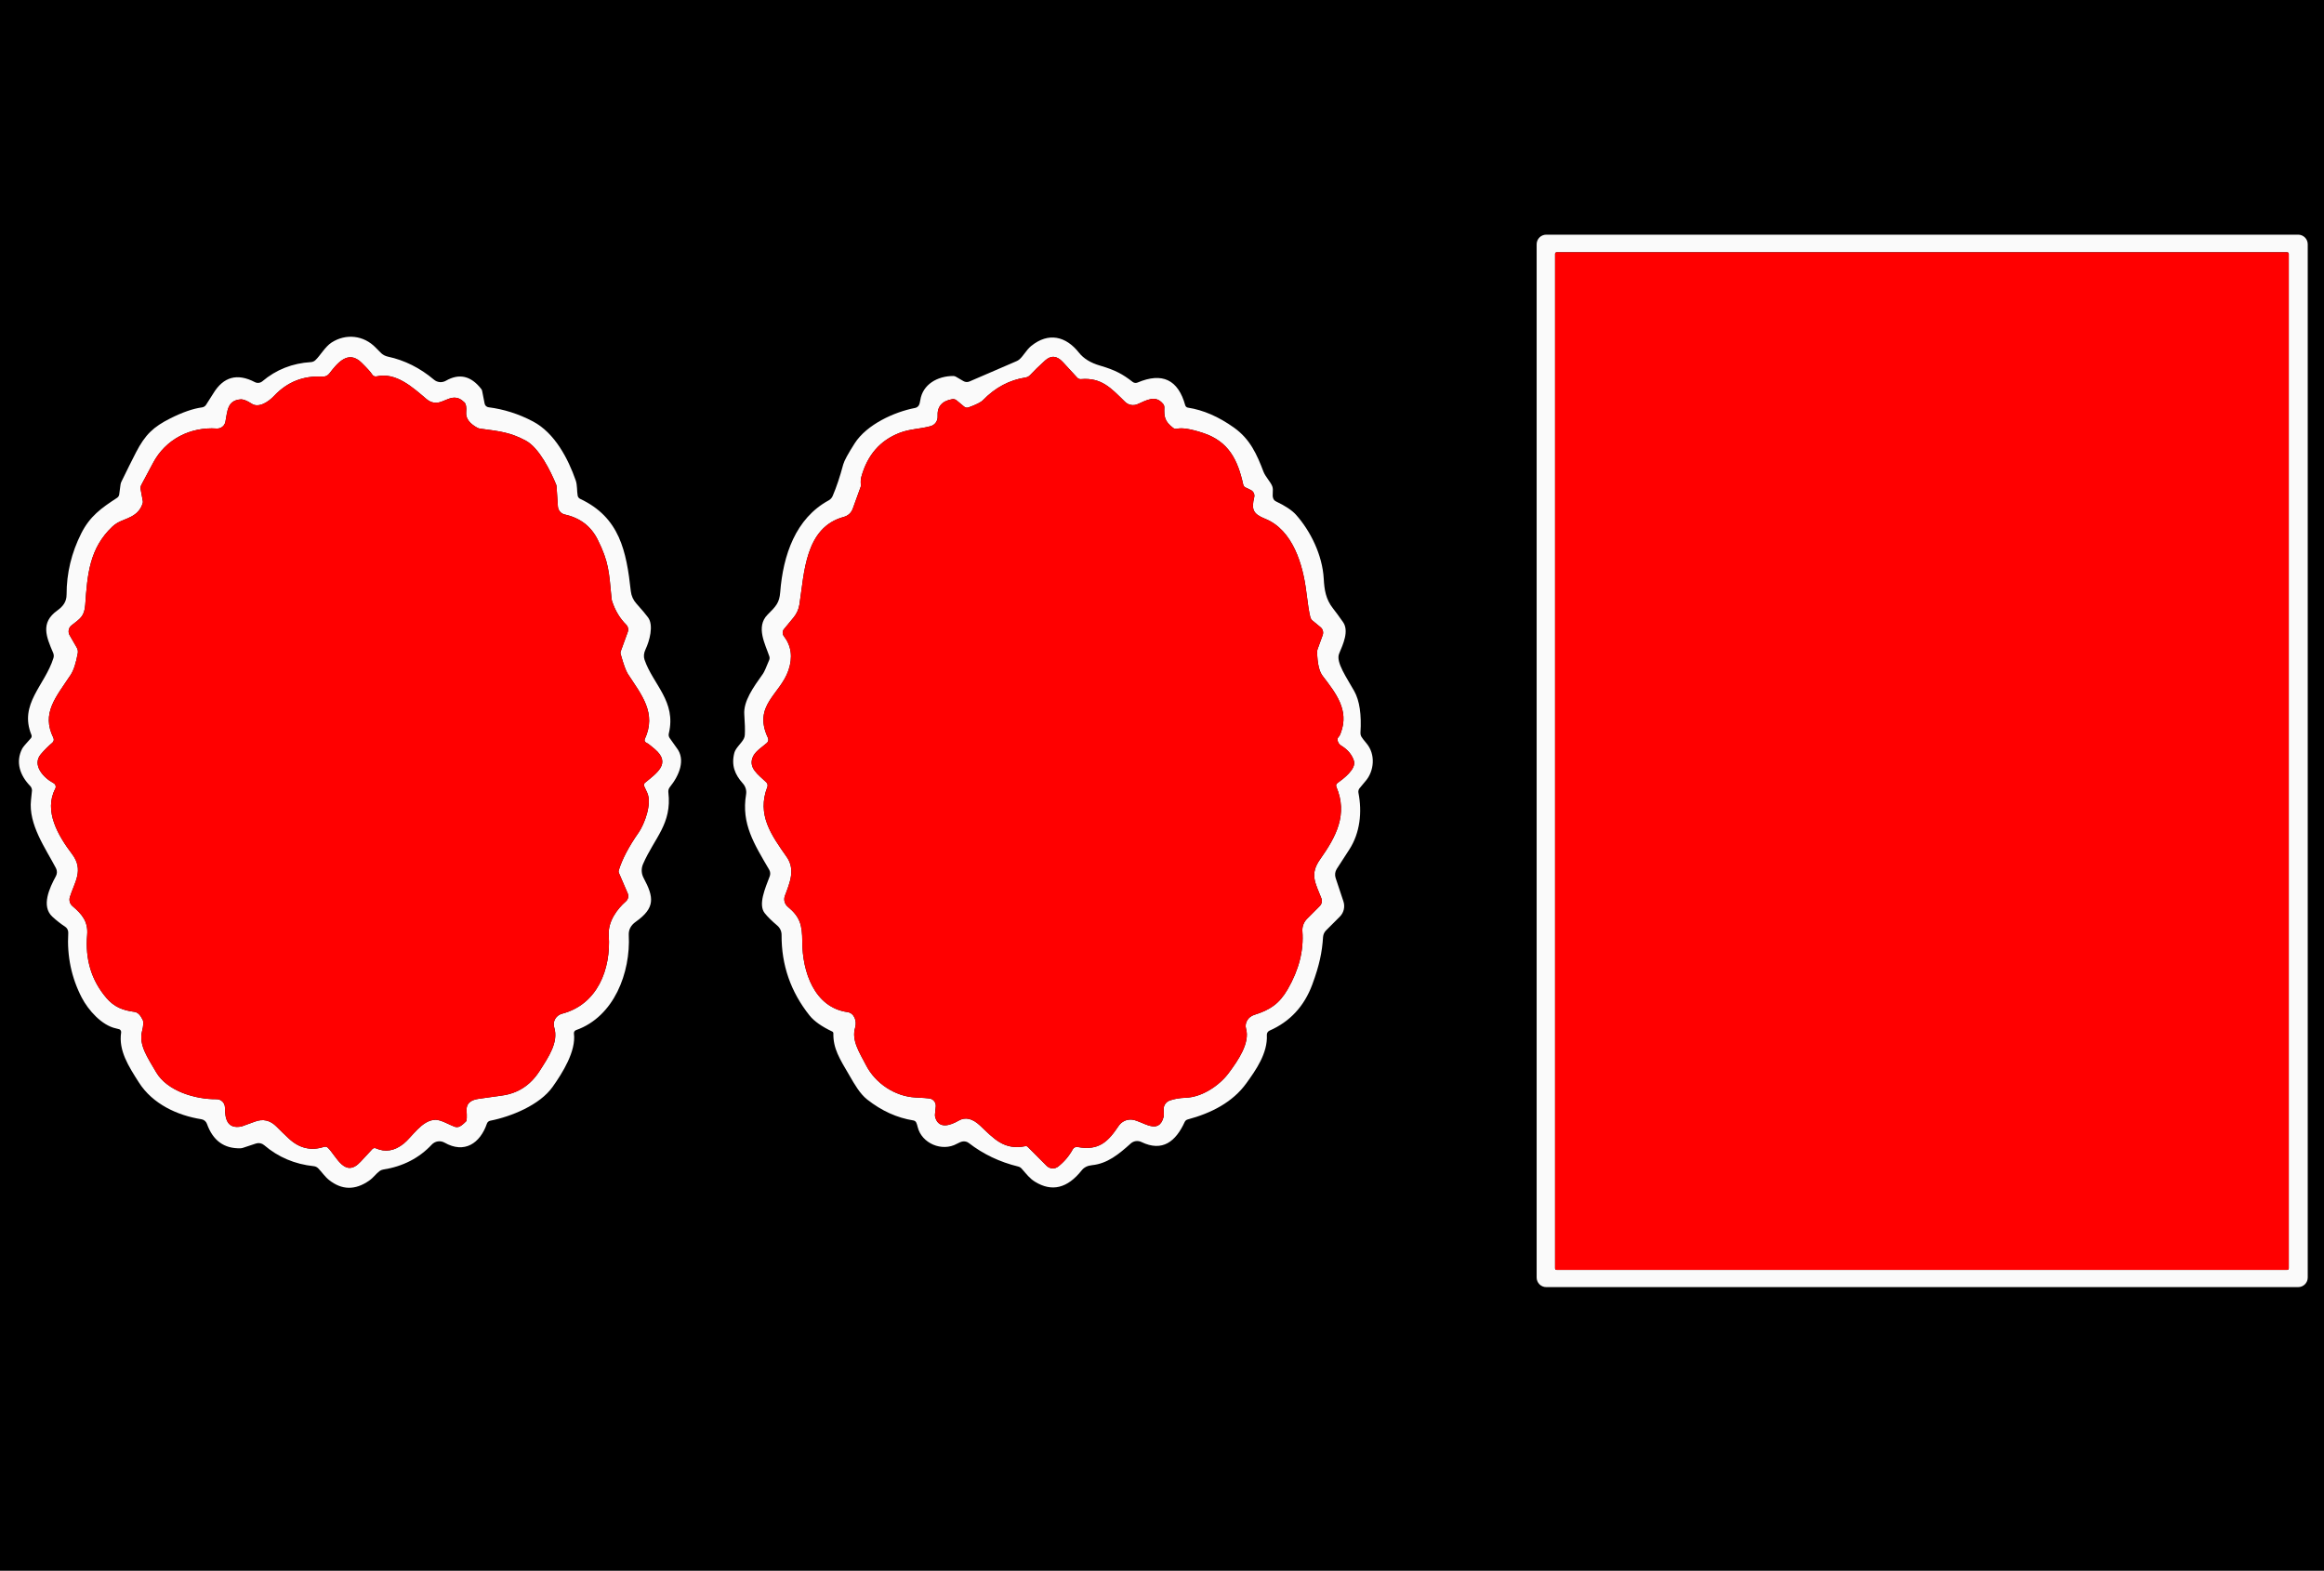
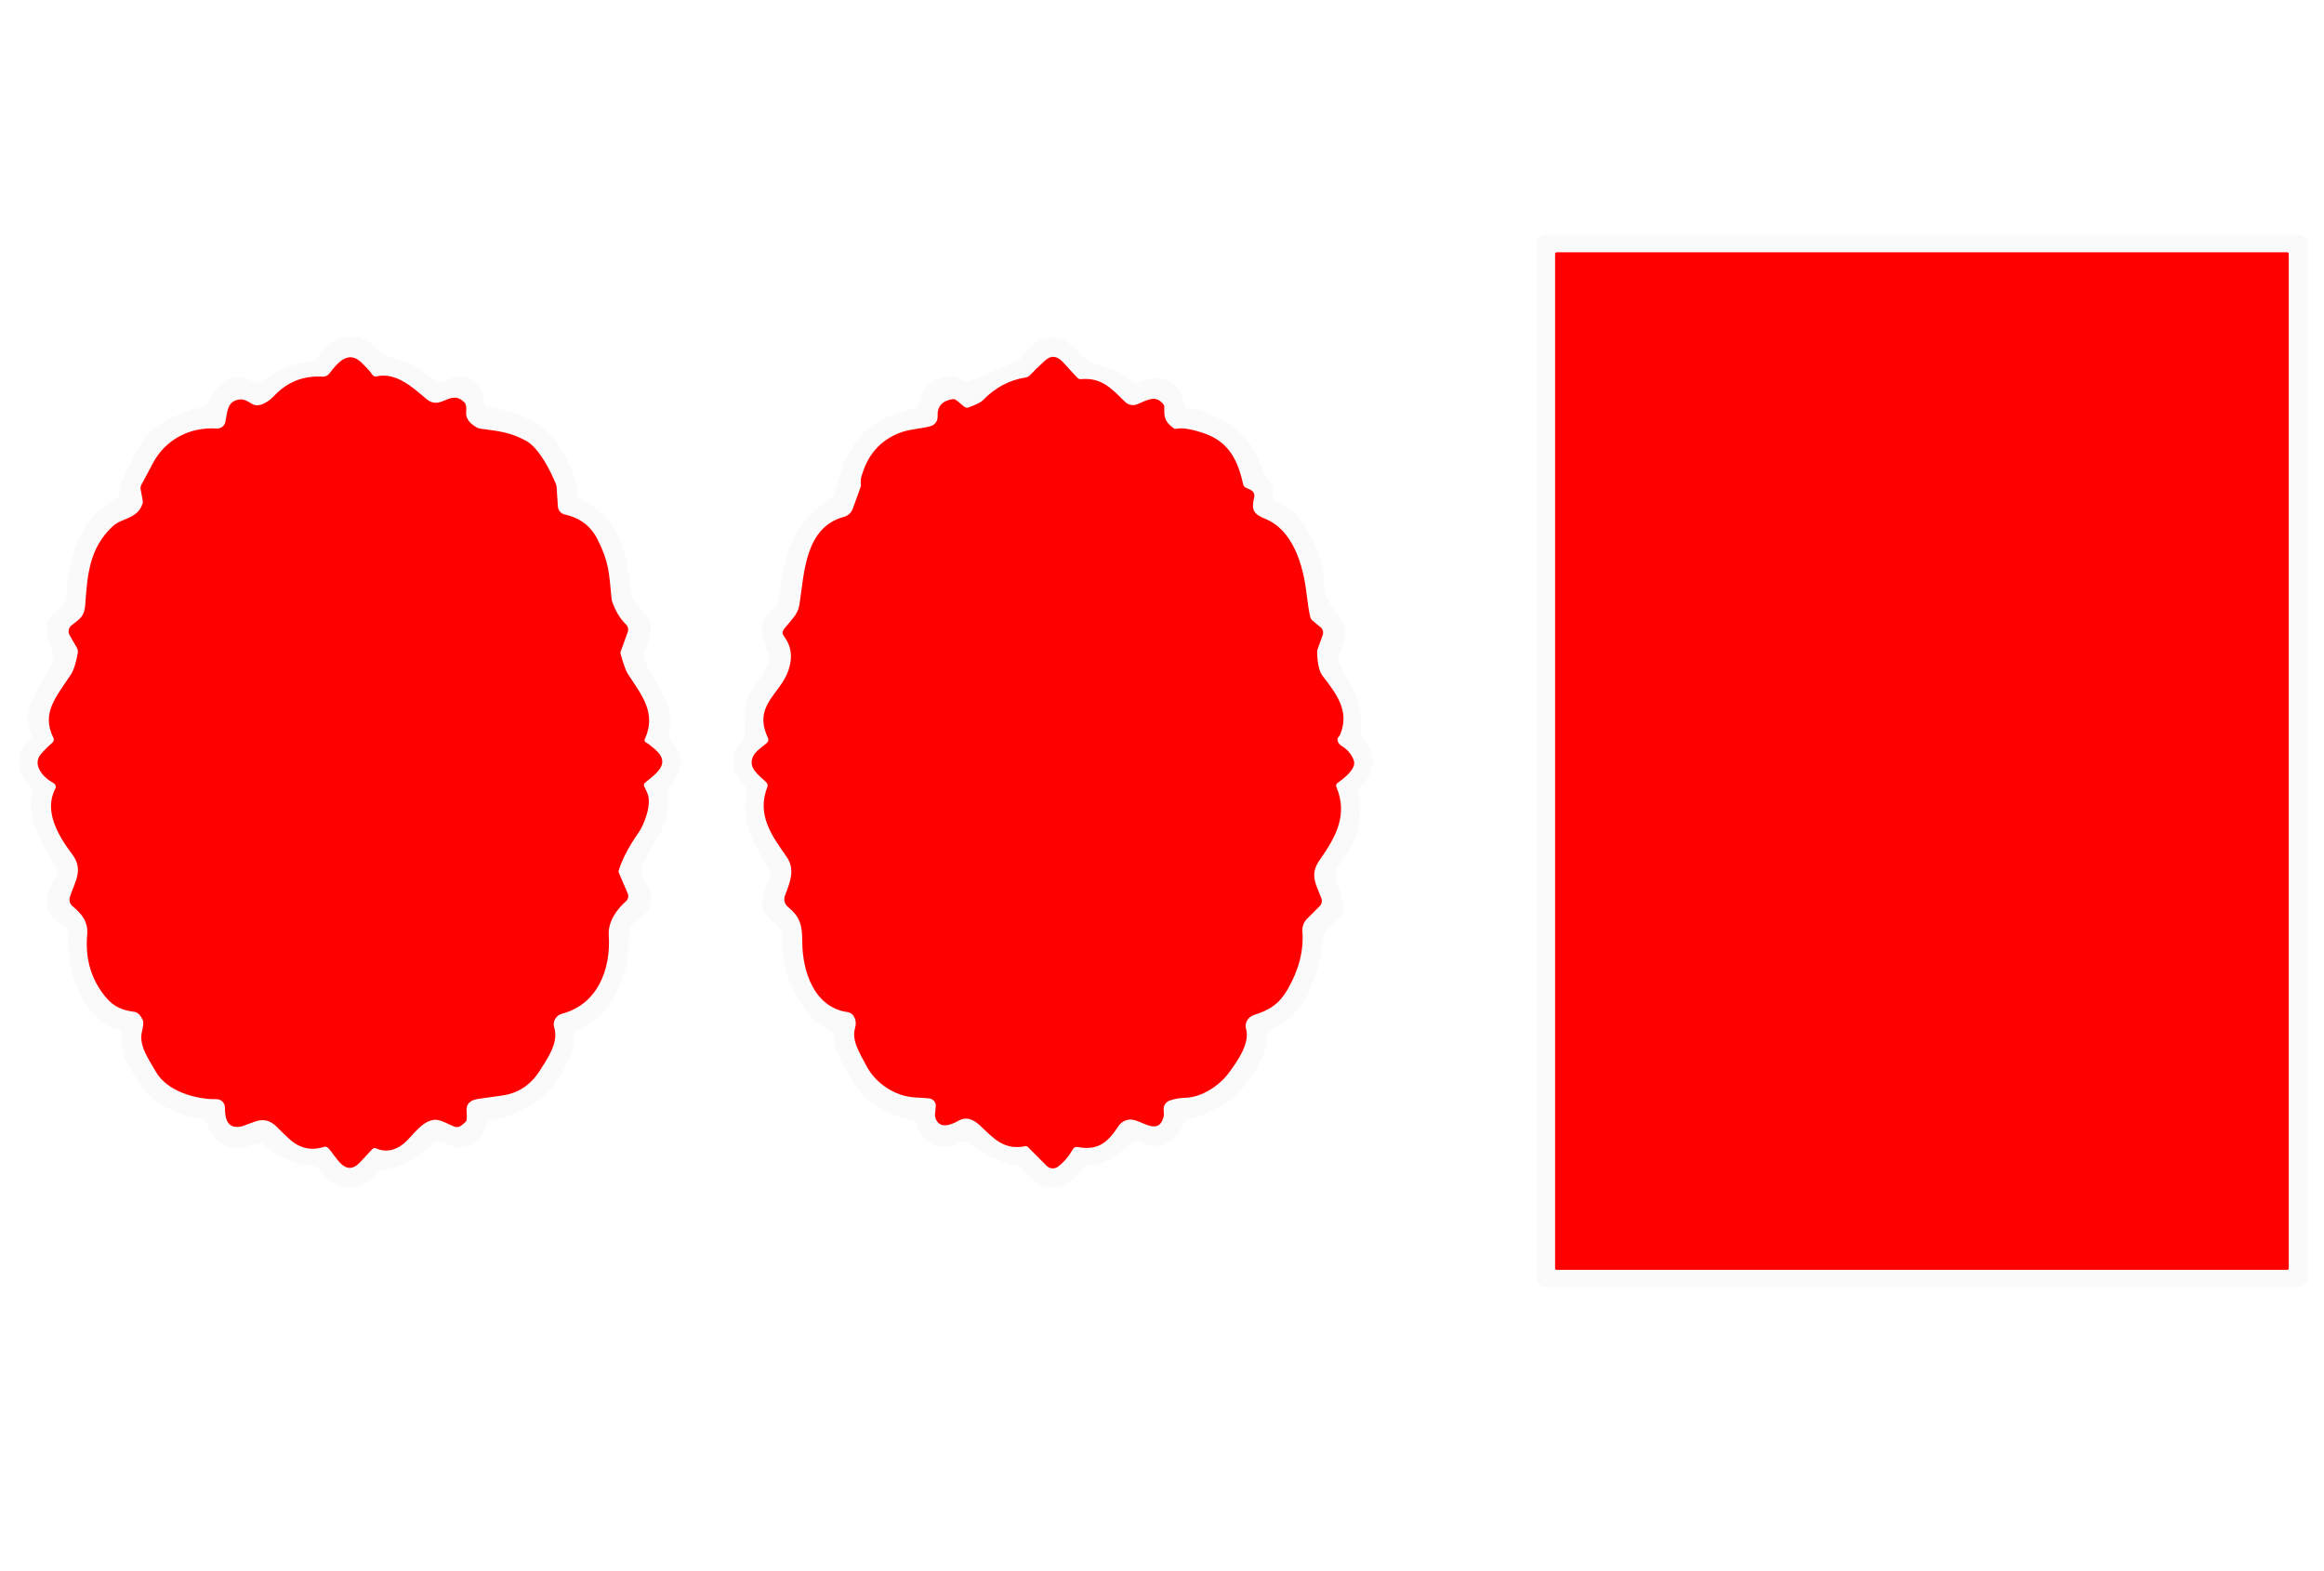
<svg xmlns="http://www.w3.org/2000/svg" width="614" height="415" viewBox="0 0 614 415" fill="none">
-   <rect width="614" height="415" fill="black" />
  <path d="M609.702 337.53C609.702 338.201 609.436 338.845 608.961 339.319C608.487 339.793 607.843 340.06 607.172 340.06H408.512C408.18 340.06 407.851 339.995 407.544 339.867C407.237 339.74 406.958 339.554 406.723 339.319C406.488 339.084 406.302 338.805 406.175 338.498C406.048 338.191 405.982 337.862 405.982 337.53V64.53C405.982 64.198 406.048 63.869 406.175 63.562C406.302 63.255 406.488 62.976 406.723 62.741C406.958 62.506 407.237 62.32 407.544 62.193C407.851 62.065 408.18 62 408.512 62H607.172C607.843 62 608.487 62.267 608.961 62.741C609.436 63.215 609.702 63.859 609.702 64.53V337.53ZM604.692 67.06C604.692 66.954 604.65 66.852 604.575 66.777C604.5 66.702 604.399 66.66 604.292 66.66H411.252C411.146 66.66 411.045 66.702 410.97 66.777C410.895 66.852 410.852 66.954 410.852 67.06V335.1C410.852 335.206 410.895 335.308 410.97 335.383C411.045 335.458 411.146 335.5 411.252 335.5H604.292C604.399 335.5 604.5 335.458 604.575 335.383C604.65 335.308 604.692 335.206 604.692 335.1V67.06Z" fill="#FAFAFA" />
  <path d="M604.692 335.1C604.692 335.206 604.649 335.308 604.574 335.383C604.499 335.458 604.398 335.5 604.292 335.5H411.252C411.145 335.5 411.044 335.458 410.969 335.383C410.894 335.308 410.852 335.206 410.852 335.1V67.06C410.852 66.954 410.894 66.852 410.969 66.777C411.044 66.702 411.145 66.66 411.252 66.66H604.292C604.398 66.66 604.499 66.702 604.574 66.777C604.649 66.852 604.692 66.954 604.692 67.06V335.1Z" fill="#FF0000" />
  <path d="M31.542 271.94C31.409 271.88 31.112 271.803 30.652 271.71C26.892 270.93 23.312 266.87 21.602 263.58C18.869 258.307 17.678 252.614 18.032 246.5C18.053 246.173 17.987 245.845 17.841 245.552C17.696 245.259 17.475 245.01 17.202 244.83C16.035 244.07 14.912 243.19 13.832 242.19C10.812 239.41 13.092 234.56 14.762 231.5C14.94 231.174 15.035 230.809 15.039 230.438C15.042 230.066 14.954 229.699 14.782 229.37C12.052 224.15 7.472 217.84 8.192 211.36C8.365 209.787 8.452 208.95 8.452 208.85C8.452 208.401 8.277 207.968 7.962 207.64C5.282 204.88 4.032 201.33 5.872 197.78C6.059 197.413 6.815 196.507 8.142 195.06C8.252 194.94 8.326 194.792 8.354 194.632C8.383 194.472 8.364 194.309 8.302 194.16C4.962 185.98 11.842 181.15 14.122 173.85C14.258 173.412 14.233 172.937 14.052 172.51C12.252 168.3 10.602 164.54 15.122 161.31C16.672 160.2 17.592 158.98 17.592 157.07C17.585 151.443 18.878 146.057 21.472 140.91C23.752 136.4 26.712 134.27 30.942 131.52C31.09 131.423 31.215 131.295 31.31 131.145C31.404 130.995 31.467 130.826 31.492 130.65L31.842 128.03C31.882 127.752 31.966 127.482 32.092 127.23C33.565 124.197 34.852 121.613 35.952 119.48C38.372 114.82 40.522 112.79 44.972 110.55C48.205 108.923 51.012 107.95 53.392 107.63C53.603 107.599 53.804 107.524 53.984 107.41C54.163 107.296 54.316 107.146 54.432 106.97C55.165 105.85 55.805 104.843 56.352 103.95C59.032 99.53 62.692 98.534 67.332 100.96C67.646 101.123 68.001 101.189 68.353 101.15C68.706 101.111 69.039 100.968 69.312 100.74C72.972 97.653 77.249 95.963 82.142 95.67C82.581 95.644 82.995 95.467 83.312 95.17C84.612 93.97 85.862 91.62 87.612 90.49C91.392 88.06 96.112 88.56 99.292 91.88C99.939 92.553 100.422 93.04 100.742 93.34C101.233 93.779 101.829 94.082 102.472 94.22C106.912 95.174 110.975 97.207 114.662 100.32C115.09 100.681 115.62 100.901 116.179 100.951C116.739 101.001 117.302 100.879 117.792 100.6C121.332 98.567 124.452 99.293 127.152 102.78C127.264 102.925 127.342 103.096 127.382 103.28L128.042 106.65C128.092 106.895 128.219 107.119 128.403 107.289C128.588 107.459 128.822 107.568 129.072 107.6C133.139 108.12 137.042 109.363 140.782 111.33C146.582 114.38 150.112 121.22 152.102 126.92C152.552 128.19 152.392 129.71 152.622 130.96C152.656 131.14 152.732 131.308 152.843 131.453C152.954 131.597 153.098 131.713 153.262 131.79C163.742 136.72 165.492 145.61 166.662 156.19C166.792 157.4 167.299 158.537 168.112 159.44C169.632 161.14 170.672 162.377 171.232 163.15C172.742 165.24 171.602 169.34 170.552 171.56C170.085 172.553 169.999 173.473 170.292 174.32C172.542 180.87 178.742 185.31 176.702 193.79C176.652 193.995 176.645 194.208 176.683 194.415C176.721 194.622 176.802 194.818 176.922 194.99C177.929 196.443 178.525 197.283 178.712 197.51C181.282 200.69 179.402 204.95 176.982 207.94C176.824 208.133 176.707 208.356 176.638 208.595C176.569 208.834 176.55 209.084 176.582 209.33C177.562 217.7 172.932 221.3 169.892 228.28C169.636 228.866 169.517 229.502 169.543 230.139C169.569 230.777 169.74 231.4 170.042 231.96C172.782 237.08 173.162 239.86 167.962 243.54C166.662 244.467 166.049 245.64 166.122 247.06C166.622 256.95 162.272 268.6 152.192 272.16C152.01 272.225 151.856 272.349 151.754 272.512C151.653 272.676 151.609 272.869 151.632 273.06C152.232 277.71 148.632 283.44 146.012 287.14C142.602 291.96 135.052 295.01 129.512 296.1C129.311 296.14 129.125 296.231 128.972 296.365C128.82 296.498 128.706 296.669 128.642 296.86C126.832 302.12 122.672 304.86 117.452 301.89C116.913 301.585 116.288 301.469 115.676 301.562C115.065 301.654 114.504 301.95 114.082 302.4C110.722 305.987 106.439 308.187 101.232 309C100.884 309.059 100.555 309.2 100.272 309.41C99.322 310.12 98.682 311.13 97.512 311.94C93.845 314.5 90.319 314.44 86.932 311.76C85.822 310.87 84.992 309.61 84.062 308.67C83.752 308.353 83.341 308.155 82.902 308.11C77.882 307.583 73.505 305.727 69.772 302.54C69.482 302.293 69.133 302.124 68.758 302.05C68.383 301.977 67.995 302.001 67.632 302.12L64.192 303.26C63.98 303.333 63.761 303.373 63.542 303.38C59.209 303.5 56.252 301.347 54.672 296.92C54.562 296.608 54.37 296.331 54.115 296.118C53.86 295.905 53.551 295.764 53.222 295.71C46.892 294.71 40.332 291.7 36.702 286C33.942 281.68 31.292 277.55 32.002 272.8C32.027 272.626 31.996 272.449 31.914 272.294C31.831 272.139 31.701 272.015 31.542 271.94ZM14.602 208.38C11.502 214.29 15.402 220.84 19.042 225.65C22.252 229.88 19.652 233.13 18.462 237C18.328 237.427 18.323 237.884 18.448 238.313C18.573 238.741 18.821 239.123 19.162 239.41C21.622 241.48 23.332 243.48 23.032 246.99C22.472 253.45 24.148 258.987 28.062 263.6C30.152 266.06 32.432 266.94 35.532 267.34C36.352 267.447 37.072 268.14 37.692 269.42C37.959 269.96 37.905 270.967 37.532 272.44C36.592 276.1 39.082 279.53 41.222 283.23C44.182 288.34 51.742 290.48 57.202 290.41C57.493 290.406 57.783 290.46 58.053 290.569C58.323 290.678 58.569 290.839 58.777 291.044C58.984 291.248 59.149 291.492 59.262 291.761C59.374 292.03 59.432 292.319 59.432 292.61C59.442 295.49 59.952 298.39 63.832 297.61C63.972 297.583 65.145 297.157 67.352 296.33C69.485 295.53 71.385 295.97 73.052 297.65C74.105 298.717 75.192 299.77 76.312 300.81C79.085 303.39 82.185 304.12 85.612 303C85.781 302.945 85.963 302.937 86.137 302.975C86.311 303.014 86.471 303.099 86.602 303.22C88.862 305.37 91.092 311.45 95.272 306.93C96.692 305.403 97.732 304.283 98.392 303.57C98.508 303.448 98.66 303.364 98.825 303.332C98.99 303.3 99.16 303.32 99.312 303.39C101.779 304.49 104.215 304.087 106.622 302.18C108.852 300.42 111.432 295.93 115.022 295.85C116.532 295.82 118.832 297.24 120.122 297.69C120.442 297.801 120.789 297.819 121.122 297.74C121.602 297.627 122.279 297.13 123.152 296.25C123.332 296.07 123.372 295.103 123.272 293.35C123.179 291.643 124.222 290.633 126.402 290.32C127.995 290.093 130.079 289.8 132.652 289.44C136.852 288.86 140.152 286.703 142.552 282.97C144.972 279.19 147.622 275.34 146.412 271.41C146.301 271.045 146.267 270.66 146.313 270.279C146.36 269.899 146.485 269.529 146.681 269.194C146.877 268.859 147.14 268.564 147.455 268.328C147.77 268.092 148.129 267.919 148.512 267.82C157.852 265.38 161.442 256.07 160.832 247.14C160.572 243.45 163.072 240.14 165.342 238.16C165.643 237.9 165.853 237.551 165.941 237.164C166.03 236.777 165.991 236.373 165.832 236.01L163.492 230.58C163.414 230.4 163.404 230.194 163.462 230C164.349 227.054 166.105 223.703 168.732 219.95C170.202 217.84 172.362 212.33 170.972 209.39C170.452 208.297 170.182 207.72 170.162 207.66C170.112 207.512 170.107 207.353 170.148 207.203C170.189 207.053 170.274 206.92 170.392 206.82C173.422 204.3 177.412 201.74 173.062 197.97C171.935 196.99 171.145 196.397 170.692 196.19C170.609 196.152 170.534 196.099 170.472 196.032C170.41 195.965 170.362 195.887 170.33 195.801C170.298 195.716 170.284 195.625 170.288 195.533C170.291 195.442 170.313 195.353 170.352 195.27C173.562 188.37 169.452 183.54 165.882 178.06C165.369 177.273 164.725 175.497 163.952 172.73C163.9 172.541 163.907 172.342 163.972 172.16L165.852 166.98C165.974 166.646 165.998 166.285 165.922 165.939C165.846 165.593 165.672 165.278 165.422 165.03C163.789 163.403 162.565 161.38 161.752 158.96C161.659 158.701 161.598 158.429 161.572 158.15C160.902 151.16 160.872 148.49 157.892 142.54C156.125 139.02 153.239 136.82 149.232 135.94C148.736 135.831 148.289 135.564 147.957 135.178C147.625 134.792 147.427 134.309 147.392 133.8L147.042 128.53C147.029 128.338 146.985 128.152 146.912 127.98C145.462 124.46 142.442 118.31 138.912 116.42C134.922 114.29 132.242 113.94 126.852 113.25C126.581 113.217 126.32 113.132 126.082 113C123.995 111.853 123.022 110.49 123.162 108.91C123.282 107.597 123.129 106.73 122.702 106.31C118.862 102.57 116.592 108.74 112.602 105.37C109.072 102.38 104.622 98.27 99.512 99.44C99.29 99.492 99.058 99.473 98.847 99.385C98.637 99.297 98.46 99.145 98.342 98.95C97.948 98.323 97.008 97.28 95.522 95.82C91.952 92.31 89.082 96.01 86.982 98.72C86.775 98.983 86.509 99.191 86.206 99.329C85.903 99.466 85.573 99.528 85.242 99.51C80.168 99.203 75.895 100.897 72.422 104.59C70.982 106.12 68.382 107.9 66.502 106.66C65.235 105.833 64.239 105.453 63.512 105.52C60.042 105.83 60.112 108.57 59.552 111.44C59.45 111.968 59.16 112.44 58.734 112.768C58.309 113.096 57.778 113.257 57.242 113.22C50.282 112.75 43.762 116.03 40.432 122.32C39.099 124.84 38.072 126.763 37.352 128.09C37.151 128.458 37.084 128.883 37.162 129.29L37.732 132.38C37.765 132.577 37.751 132.776 37.692 132.96C36.592 136.6 33.082 136.94 31.052 138.12C30.573 138.393 30.127 138.721 29.722 139.1C23.642 144.83 23.082 151.73 22.522 159.78C22.302 162.89 21.152 163.44 18.892 165.23C18.512 165.529 18.253 165.956 18.163 166.434C18.073 166.911 18.158 167.407 18.402 167.83L20.292 171.11C20.55 171.549 20.642 172.067 20.552 172.57C20.078 175.203 19.452 177.113 18.672 178.3C14.762 184.23 10.872 188.41 14.102 194.93C14.21 195.149 14.241 195.398 14.19 195.636C14.139 195.874 14.01 196.087 13.822 196.24C12.842 197.053 11.845 198.043 10.832 199.21C8.322 202.12 11.562 205.55 14.142 206.9C14.398 207.036 14.591 207.268 14.677 207.545C14.763 207.823 14.736 208.123 14.602 208.38Z" fill="#FAFAFA" />
  <path d="M242.732 107.13C242.906 106.85 243.042 106.384 243.142 105.73C243.762 101.56 247.692 99.33 251.872 99.34C252.114 99.34 252.349 99.406 252.552 99.53L254.542 100.69C254.78 100.832 255.049 100.916 255.325 100.933C255.602 100.95 255.878 100.901 256.132 100.79L268.592 95.41C268.805 95.317 269.006 95.2 269.192 95.06C270.272 94.24 271.142 92.46 272.422 91.42C277.042 87.68 281.622 88.84 285.052 93.17C286.292 94.737 288.146 95.877 290.612 96.59C294.592 97.75 296.632 98.85 299.242 100.9C299.424 101.042 299.64 101.133 299.869 101.163C300.098 101.193 300.33 101.161 300.542 101.07C307.062 98.304 311.259 100.3 313.132 107.06C313.177 107.226 313.269 107.376 313.397 107.489C313.525 107.603 313.684 107.676 313.852 107.7C317.899 108.327 321.946 110.08 325.992 112.96C330.332 116.04 332.092 120.13 333.812 124.63C334.302 125.91 335.662 127.29 336.122 128.45C336.552 129.55 335.982 130.78 336.412 131.75C336.548 132.06 336.789 132.311 337.092 132.46C339.599 133.66 341.372 134.844 342.412 136.01C346.232 140.3 349.382 146.63 349.732 152.91C349.892 155.75 350.232 158.31 352.212 160.79C352.832 161.57 353.702 162.757 354.822 164.35C356.472 166.68 354.852 170.19 353.802 172.68C352.842 174.94 355.872 179.13 357.792 182.6C359.192 185.107 359.739 188.774 359.432 193.6C359.413 193.921 359.478 194.245 359.622 194.54C359.816 194.907 360.269 195.507 360.982 196.34C363.542 199.32 363.002 203.74 360.852 206.27C359.779 207.537 359.202 208.23 359.122 208.35C358.905 208.684 358.826 209.089 358.902 209.48C359.902 214.56 359.332 220.04 356.492 224.44C355.566 225.867 354.459 227.577 353.172 229.57C352.947 229.92 352.804 230.317 352.752 230.73C352.7 231.144 352.741 231.564 352.872 231.96L354.932 238.15C355.163 238.847 355.196 239.595 355.026 240.308C354.857 241.022 354.492 241.674 353.972 242.19L350.332 245.83C349.874 246.295 349.598 246.908 349.552 247.56C349.302 251.55 348.592 255.02 346.712 260.1C344.586 265.854 340.816 269.92 335.402 272.3C335.184 272.397 335 272.558 334.875 272.761C334.75 272.965 334.69 273.202 334.702 273.44C334.952 278.28 331.762 282.77 329.292 286.19C325.682 291.21 320.042 294.09 313.772 295.77C313.603 295.814 313.446 295.896 313.311 296.01C313.176 296.124 313.067 296.268 312.992 296.43C310.652 301.55 307.152 304.43 301.552 301.72C301.095 301.498 300.582 301.418 300.079 301.489C299.577 301.56 299.108 301.78 298.732 302.12C295.612 304.93 292.582 307.43 288.532 307.84C287.326 307.96 286.409 308.417 285.782 309.21C282.009 313.97 277.892 314.97 273.432 312.21C272.002 311.32 271.242 310.25 269.912 308.75C269.671 308.477 269.353 308.285 269.002 308.2C264.129 307.014 259.786 304.947 255.972 302C255.536 301.66 254.983 301.506 254.432 301.57C254.006 301.617 253.466 301.824 252.812 302.19C248.882 304.39 243.472 302.08 242.442 297.73C242.349 297.33 242.236 296.97 242.102 296.65C242.039 296.489 241.934 296.347 241.799 296.238C241.664 296.13 241.503 296.058 241.332 296.03C236.999 295.337 232.932 293.497 229.132 290.51C227.152 288.96 225.702 286.34 224.552 284.37C221.752 279.6 220.102 277.03 220.172 272.97C220.172 272.884 220.149 272.799 220.105 272.727C220.061 272.654 219.997 272.596 219.922 272.56C217.102 271.22 215.099 269.81 213.912 268.33C208.912 262.077 206.439 254.967 206.492 247C206.496 246.534 206.396 246.072 206.201 245.647C206.006 245.222 205.719 244.844 205.362 244.54C203.909 243.314 202.799 242.217 202.032 241.25C200.252 239.01 202.172 234.65 203.362 231.52C203.468 231.236 203.51 230.931 203.484 230.628C203.458 230.326 203.365 230.033 203.212 229.77C199.282 223.03 195.812 217.67 197.112 209.91C197.2 209.39 197.169 208.857 197.021 208.351C196.874 207.845 196.615 207.38 196.262 206.99C194.112 204.6 193.162 202.16 194.022 198.87C194.362 197.59 195.932 196.35 196.522 195.15C196.68 194.841 196.769 194.499 196.782 194.15C196.856 192.857 196.809 191.07 196.642 188.79C196.382 185.26 198.992 181.64 201.602 177.97C201.876 177.584 202.416 176.387 203.222 174.38C203.345 174.076 203.359 173.74 203.262 173.43C202.252 170.35 199.572 165.62 202.792 162.4C205.022 160.17 205.912 159.28 206.132 156.46C206.892 146.68 210.182 136.96 218.952 132.19C219.412 131.937 219.775 131.54 219.982 131.06C220.989 128.714 221.922 125.927 222.782 122.7C223.036 121.754 224.042 119.9 225.802 117.14C229.012 112.12 236.322 108.82 241.762 107.78C241.959 107.742 242.146 107.665 242.312 107.554C242.479 107.442 242.622 107.298 242.732 107.13ZM353.312 206.92C354.922 205.75 358.412 203.17 357.692 200.97C357.159 199.35 356.039 198.024 354.332 196.99C354.01 196.791 353.75 196.507 353.581 196.17C353.411 195.833 353.339 195.455 353.372 195.08C353.372 195.067 353.562 194.814 353.942 194.32C353.982 194.274 354.086 194.024 354.252 193.57C356.502 187.61 352.902 183.1 349.422 178.55C348.529 177.384 348.049 175.287 347.982 172.26C347.976 172.009 348.016 171.758 348.102 171.52L349.452 167.8C349.586 167.435 349.603 167.037 349.501 166.662C349.399 166.288 349.183 165.955 348.882 165.71L346.782 163.98C346.49 163.74 346.28 163.411 346.182 163.04C345.882 161.914 345.529 159.68 345.122 156.34C344.252 149.24 341.592 140.02 334.242 137.06C331.012 135.76 330.602 134.59 331.362 131.37C331.453 130.995 331.41 130.599 331.24 130.249C331.071 129.899 330.786 129.617 330.432 129.45L329.062 128.79C328.913 128.722 328.781 128.619 328.677 128.489C328.573 128.359 328.499 128.205 328.462 128.04C327.012 121.5 324.642 116.62 317.812 114.38C314.612 113.327 312.319 112.96 310.932 113.28C310.763 113.318 310.589 113.318 310.421 113.282C310.254 113.246 310.097 113.173 309.962 113.07C307.712 111.33 307.532 110.18 307.612 107.65C307.625 107.309 307.511 106.978 307.292 106.72C305.252 104.26 303.032 105.72 300.522 106.79C299.978 107.024 299.377 107.091 298.795 106.982C298.212 106.873 297.676 106.594 297.252 106.18C293.522 102.53 291.042 99.7 285.582 100.17C285.402 100.186 285.219 100.159 285.049 100.091C284.879 100.024 284.726 99.917 284.602 99.78C284.142 99.274 282.879 97.9 280.812 95.66C279.246 93.967 277.679 93.83 276.112 95.25C274.459 96.75 273.146 98.027 272.172 99.08C271.849 99.436 271.411 99.669 270.932 99.74C266.679 100.4 262.932 102.397 259.692 105.73C259.146 106.29 257.869 106.93 255.862 107.65C255.679 107.714 255.481 107.73 255.289 107.697C255.097 107.664 254.915 107.582 254.762 107.46L252.712 105.76C252.555 105.634 252.373 105.542 252.178 105.491C251.983 105.439 251.781 105.429 251.582 105.46C248.856 105.934 247.569 107.444 247.722 109.99C247.759 110.57 247.594 111.145 247.255 111.619C246.916 112.092 246.424 112.435 245.862 112.59C243.052 113.37 240.452 113.29 237.662 114.37C232.516 116.364 229.152 120.234 227.572 125.98C227.399 126.6 227.359 127.337 227.452 128.19C227.465 128.335 227.445 128.482 227.392 128.62L225.292 134.42C225.104 134.939 224.794 135.405 224.388 135.777C223.982 136.15 223.493 136.419 222.962 136.56C212.652 139.33 212.512 151.38 211.212 159.7C211.016 160.958 210.484 162.142 209.672 163.13L207.122 166.22C206.909 166.48 206.79 166.803 206.785 167.137C206.78 167.471 206.888 167.797 207.092 168.06C209.086 170.647 209.489 173.664 208.302 177.11C206.122 183.5 198.832 186.35 202.892 194.95C202.993 195.171 203.023 195.417 202.976 195.654C202.929 195.891 202.809 196.107 202.632 196.27C201.662 197.15 199.752 198.34 199.042 199.69C197.422 202.83 200.422 204.71 202.472 206.7C202.63 206.855 202.738 207.053 202.784 207.27C202.831 207.487 202.812 207.713 202.732 207.92C199.902 215.24 203.762 220.59 207.822 226.37C210.172 229.71 208.712 233.1 207.372 236.68C207.183 237.182 207.155 237.731 207.294 238.249C207.432 238.767 207.728 239.229 208.142 239.57C211.372 242.25 211.952 244.36 211.962 248.83C211.982 256.66 215.122 266.18 223.912 267.4C225.622 267.63 226.472 269.69 225.922 271.53C224.932 274.89 227.042 278.02 228.842 281.49C231.272 286.17 236.382 289.69 241.902 289.96C243.796 290.054 244.966 290.134 245.412 290.2C245.673 290.217 245.928 290.285 246.162 290.402C246.396 290.519 246.604 290.681 246.773 290.88C246.943 291.078 247.071 291.309 247.15 291.558C247.229 291.808 247.257 292.07 247.232 292.33L247.022 294.47C247.002 294.741 247.033 295.012 247.112 295.27C248.062 298.32 250.972 297.4 253.282 296.07C255.036 295.057 256.909 295.484 258.902 297.35C262.622 300.85 265.252 303.97 270.962 302.81C271.055 302.792 271.151 302.796 271.242 302.822C271.332 302.848 271.415 302.895 271.482 302.96L276.542 308.03C276.937 308.422 277.46 308.658 278.014 308.693C278.568 308.728 279.115 308.56 279.552 308.22C281.152 306.967 282.446 305.44 283.432 303.64C283.555 303.419 283.742 303.242 283.968 303.135C284.195 303.027 284.448 302.994 284.692 303.04C290.362 304.11 292.792 301.58 295.552 297.46C295.94 296.883 296.48 296.424 297.112 296.134C297.744 295.845 298.443 295.736 299.132 295.82C301.872 296.15 306.072 300.05 307.412 295.14C307.512 294.767 307.522 294.14 307.442 293.26C307.39 292.724 307.521 292.186 307.812 291.731C308.104 291.277 308.541 290.931 309.052 290.75C310.272 290.324 311.669 290.084 313.242 290.03C317.592 289.89 322.182 286.78 324.612 283.51C327.162 280.09 330.272 275.53 329.202 271.79C328.994 271.058 329.104 270.265 329.509 269.581C329.915 268.898 330.583 268.377 331.372 268.13C335.522 266.84 337.982 265.2 340.202 261.37C343.182 256.217 344.479 251.104 344.092 246.03C344.048 245.431 344.134 244.828 344.345 244.264C344.555 243.7 344.885 243.187 345.312 242.76L348.662 239.4C348.929 239.136 349.113 238.799 349.191 238.431C349.269 238.063 349.238 237.681 349.102 237.33C347.552 233.31 345.932 231.04 348.782 227.02C352.982 221.07 356.172 215.19 353.052 207.85C352.984 207.687 352.973 207.507 353.02 207.338C353.067 207.169 353.17 207.022 353.312 206.92Z" fill="#FAFAFA" />
  <path d="M353.052 207.851C356.172 215.191 352.982 221.071 348.782 227.021C345.932 231.041 347.552 233.311 349.102 237.331C349.238 237.681 349.269 238.064 349.191 238.431C349.113 238.799 348.929 239.136 348.662 239.401L345.312 242.761C344.885 243.187 344.555 243.7 344.345 244.264C344.134 244.829 344.048 245.431 344.092 246.031C344.479 251.104 343.182 256.217 340.202 261.371C337.982 265.201 335.522 266.841 331.372 268.131C330.583 268.377 329.915 268.898 329.509 269.582C329.104 270.266 328.994 271.058 329.202 271.791C330.272 275.531 327.162 280.091 324.612 283.511C322.182 286.781 317.592 289.891 313.242 290.031C311.669 290.084 310.272 290.324 309.052 290.751C308.541 290.932 308.104 291.277 307.812 291.732C307.521 292.187 307.39 292.725 307.442 293.261C307.522 294.141 307.512 294.767 307.412 295.141C306.072 300.051 301.872 296.151 299.132 295.821C298.443 295.737 297.744 295.845 297.112 296.135C296.48 296.424 295.94 296.883 295.552 297.461C292.792 301.581 290.362 304.111 284.692 303.041C284.448 302.994 284.195 303.027 283.968 303.135C283.742 303.243 283.555 303.42 283.432 303.641C282.446 305.441 281.152 306.967 279.552 308.221C279.115 308.56 278.568 308.728 278.014 308.693C277.46 308.658 276.937 308.423 276.542 308.031L271.482 302.961C271.415 302.896 271.332 302.848 271.242 302.822C271.151 302.796 271.055 302.792 270.962 302.811C265.252 303.971 262.622 300.851 258.902 297.351C256.909 295.484 255.036 295.057 253.282 296.071C250.972 297.401 248.062 298.321 247.112 295.271C247.033 295.013 247.002 294.742 247.022 294.471L247.232 292.331C247.257 292.071 247.229 291.808 247.15 291.559C247.071 291.31 246.943 291.079 246.773 290.88C246.604 290.682 246.396 290.519 246.162 290.402C245.928 290.286 245.673 290.217 245.412 290.201C244.966 290.134 243.796 290.054 241.902 289.961C236.382 289.691 231.272 286.171 228.842 281.491C227.042 278.021 224.932 274.891 225.922 271.531C226.472 269.691 225.622 267.631 223.912 267.401C215.122 266.181 211.982 256.661 211.962 248.831C211.952 244.361 211.372 242.251 208.142 239.571C207.728 239.23 207.432 238.768 207.294 238.249C207.155 237.731 207.183 237.183 207.372 236.681C208.712 233.101 210.172 229.711 207.822 226.371C203.762 220.591 199.902 215.241 202.732 207.921C202.813 207.713 202.831 207.487 202.785 207.27C202.738 207.053 202.63 206.855 202.472 206.701C200.422 204.711 197.422 202.831 199.042 199.691C199.752 198.341 201.662 197.151 202.632 196.271C202.809 196.108 202.929 195.892 202.976 195.655C203.023 195.418 202.993 195.171 202.892 194.951C198.832 186.351 206.122 183.501 208.302 177.111C209.489 173.664 209.086 170.647 207.092 168.061C206.888 167.798 206.78 167.472 206.785 167.138C206.791 166.803 206.909 166.48 207.122 166.221L209.672 163.131C210.484 162.142 211.016 160.958 211.212 159.701C212.512 151.381 212.652 139.331 222.962 136.561C223.493 136.419 223.982 136.15 224.388 135.778C224.794 135.405 225.104 134.94 225.292 134.421L227.392 128.621C227.445 128.483 227.466 128.335 227.452 128.191C227.359 127.337 227.399 126.601 227.572 125.981C229.152 120.234 232.516 116.364 237.662 114.371C240.452 113.291 243.052 113.371 245.862 112.591C246.425 112.436 246.916 112.093 247.255 111.619C247.594 111.146 247.759 110.571 247.722 109.991C247.569 107.444 248.856 105.934 251.582 105.461C251.781 105.429 251.984 105.44 252.178 105.491C252.373 105.543 252.555 105.635 252.712 105.761L254.762 107.461C254.915 107.583 255.097 107.664 255.289 107.698C255.481 107.731 255.679 107.715 255.862 107.651C257.869 106.931 259.146 106.291 259.692 105.731C262.932 102.397 266.679 100.401 270.932 99.741C271.411 99.67 271.849 99.436 272.172 99.081C273.146 98.027 274.459 96.751 276.112 95.251C277.679 93.831 279.246 93.967 280.812 95.661C282.879 97.901 284.142 99.274 284.602 99.781C284.726 99.918 284.879 100.024 285.049 100.092C285.219 100.16 285.402 100.187 285.582 100.171C291.042 99.701 293.522 102.531 297.252 106.181C297.676 106.595 298.212 106.874 298.795 106.982C299.377 107.091 299.978 107.024 300.522 106.791C303.032 105.721 305.252 104.261 307.292 106.721C307.511 106.978 307.625 107.31 307.612 107.651C307.532 110.181 307.712 111.331 309.962 113.071C310.097 113.174 310.254 113.246 310.421 113.283C310.589 113.319 310.763 113.318 310.932 113.281C312.319 112.961 314.612 113.327 317.812 114.381C324.642 116.621 327.012 121.501 328.462 128.041C328.499 128.206 328.573 128.359 328.677 128.489C328.781 128.619 328.913 128.723 329.062 128.791L330.432 129.451C330.786 129.618 331.071 129.9 331.24 130.25C331.41 130.599 331.453 130.995 331.362 131.371C330.602 134.591 331.012 135.761 334.242 137.061C341.592 140.021 344.252 149.241 345.122 156.341C345.529 159.681 345.882 161.914 346.182 163.041C346.28 163.412 346.49 163.741 346.782 163.981L348.882 165.711C349.183 165.955 349.399 166.288 349.501 166.663C349.604 167.037 349.586 167.435 349.452 167.801L348.102 171.521C348.016 171.759 347.976 172.01 347.982 172.261C348.049 175.287 348.529 177.384 349.422 178.551C352.902 183.101 356.502 187.611 354.252 193.571C354.086 194.024 353.982 194.274 353.942 194.321C353.562 194.814 353.372 195.067 353.372 195.081C353.339 195.456 353.411 195.833 353.581 196.171C353.75 196.508 354.01 196.792 354.332 196.991C356.039 198.024 357.159 199.351 357.692 200.971C358.412 203.171 354.922 205.751 353.312 206.921C353.17 207.022 353.067 207.169 353.02 207.338C352.973 207.507 352.984 207.688 353.052 207.851Z" fill="#FF0000" />
  <path d="M14.601 208.38C14.736 208.123 14.763 207.823 14.676 207.546C14.59 207.268 14.398 207.036 14.142 206.9C11.562 205.55 8.322 202.12 10.832 199.21C11.845 198.044 12.841 197.054 13.822 196.24C14.009 196.087 14.139 195.874 14.19 195.636C14.241 195.399 14.21 195.15 14.101 194.93C10.871 188.41 14.761 184.23 18.672 178.3C19.451 177.114 20.078 175.204 20.552 172.57C20.642 172.067 20.55 171.55 20.291 171.11L18.401 167.83C18.157 167.407 18.073 166.912 18.163 166.434C18.253 165.957 18.511 165.529 18.892 165.23C21.151 163.44 22.302 162.89 22.521 159.78C23.081 151.73 23.642 144.83 29.721 139.1C30.127 138.722 30.573 138.393 31.052 138.12C33.081 136.94 36.592 136.6 37.691 132.96C37.751 132.776 37.764 132.578 37.731 132.38L37.161 129.29C37.084 128.883 37.151 128.459 37.352 128.09C38.072 126.764 39.098 124.84 40.431 122.32C43.761 116.03 50.282 112.75 57.242 113.22C57.778 113.257 58.308 113.096 58.734 112.768C59.159 112.44 59.45 111.968 59.551 111.44C60.111 108.57 60.041 105.83 63.511 105.52C64.238 105.454 65.235 105.834 66.501 106.66C68.382 107.9 70.981 106.12 72.421 104.59C75.895 100.897 80.168 99.204 85.242 99.51C85.572 99.529 85.903 99.467 86.206 99.329C86.509 99.192 86.775 98.983 86.981 98.72C89.082 96.01 91.951 92.31 95.522 95.82C97.008 97.28 97.948 98.324 98.341 98.95C98.46 99.145 98.637 99.297 98.847 99.385C99.057 99.473 99.29 99.493 99.511 99.44C104.622 98.27 109.072 102.38 112.602 105.37C116.592 108.74 118.862 102.57 122.702 106.31C123.128 106.73 123.282 107.597 123.162 108.91C123.022 110.49 123.995 111.854 126.082 113C126.319 113.133 126.581 113.217 126.852 113.25C132.242 113.94 134.922 114.29 138.912 116.42C142.442 118.31 145.462 124.46 146.912 127.98C146.984 128.153 147.028 128.338 147.042 128.53L147.392 133.8C147.427 134.309 147.625 134.792 147.957 135.178C148.288 135.564 148.736 135.831 149.232 135.94C153.238 136.82 156.125 139.02 157.892 142.54C160.872 148.49 160.902 151.16 161.572 158.15C161.598 158.429 161.659 158.701 161.752 158.96C162.565 161.38 163.788 163.404 165.422 165.03C165.672 165.278 165.845 165.594 165.922 165.939C165.998 166.285 165.973 166.646 165.852 166.98L163.972 172.16C163.907 172.343 163.9 172.542 163.952 172.73C164.725 175.497 165.368 177.274 165.882 178.06C169.452 183.54 173.562 188.37 170.352 195.27C170.313 195.353 170.291 195.443 170.287 195.534C170.284 195.625 170.298 195.716 170.33 195.801C170.361 195.887 170.409 195.965 170.472 196.032C170.534 196.099 170.608 196.153 170.692 196.19C171.145 196.397 171.935 196.99 173.062 197.97C177.412 201.74 173.422 204.3 170.392 206.82C170.274 206.92 170.189 207.054 170.148 207.203C170.107 207.353 170.112 207.512 170.162 207.66C170.182 207.72 170.452 208.297 170.972 209.39C172.362 212.33 170.202 217.84 168.732 219.95C166.105 223.704 164.348 227.054 163.462 230C163.403 230.195 163.414 230.4 163.492 230.58L165.832 236.01C165.991 236.373 166.029 236.777 165.941 237.164C165.853 237.551 165.643 237.9 165.342 238.16C163.072 240.14 160.572 243.45 160.832 247.14C161.442 256.07 157.852 265.38 148.512 267.82C148.129 267.919 147.769 268.092 147.455 268.328C147.14 268.564 146.877 268.859 146.681 269.194C146.484 269.53 146.359 269.899 146.313 270.28C146.267 270.661 146.3 271.045 146.412 271.41C147.622 275.34 144.972 279.19 142.552 282.97C140.152 286.704 136.852 288.86 132.652 289.44C130.078 289.8 127.995 290.094 126.402 290.32C124.222 290.634 123.178 291.644 123.272 293.35C123.372 295.104 123.332 296.07 123.152 296.25C122.278 297.13 121.602 297.627 121.122 297.74C120.789 297.819 120.442 297.802 120.122 297.69C118.832 297.24 116.532 295.82 115.022 295.85C111.432 295.93 108.852 300.42 106.622 302.18C104.215 304.087 101.778 304.49 99.311 303.39C99.16 303.32 98.989 303.3 98.824 303.332C98.659 303.365 98.508 303.448 98.391 303.57C97.731 304.284 96.692 305.404 95.272 306.93C91.091 311.45 88.862 305.37 86.602 303.22C86.471 303.099 86.311 303.014 86.136 302.976C85.962 302.937 85.781 302.946 85.612 303C82.185 304.12 79.085 303.39 76.311 300.81C75.192 299.77 74.105 298.717 73.052 297.65C71.385 295.97 69.485 295.53 67.352 296.33C65.145 297.157 63.971 297.584 63.831 297.61C59.952 298.39 59.441 295.49 59.431 292.61C59.431 292.319 59.374 292.03 59.261 291.762C59.149 291.493 58.984 291.249 58.777 291.044C58.569 290.839 58.323 290.678 58.053 290.569C57.782 290.46 57.493 290.406 57.202 290.41C51.742 290.48 44.181 288.34 41.221 283.23C39.081 279.53 36.592 276.1 37.532 272.44C37.905 270.967 37.958 269.96 37.691 269.42C37.072 268.14 36.352 267.447 35.532 267.34C32.431 266.94 30.151 266.06 28.061 263.6C24.148 258.987 22.471 253.45 23.032 246.99C23.331 243.48 21.622 241.48 19.162 239.41C18.821 239.123 18.572 238.742 18.448 238.313C18.323 237.884 18.328 237.427 18.462 237C19.651 233.13 22.252 229.88 19.041 225.65C15.402 220.84 11.502 214.29 14.601 208.38Z" fill="#FF0000" />
</svg>
